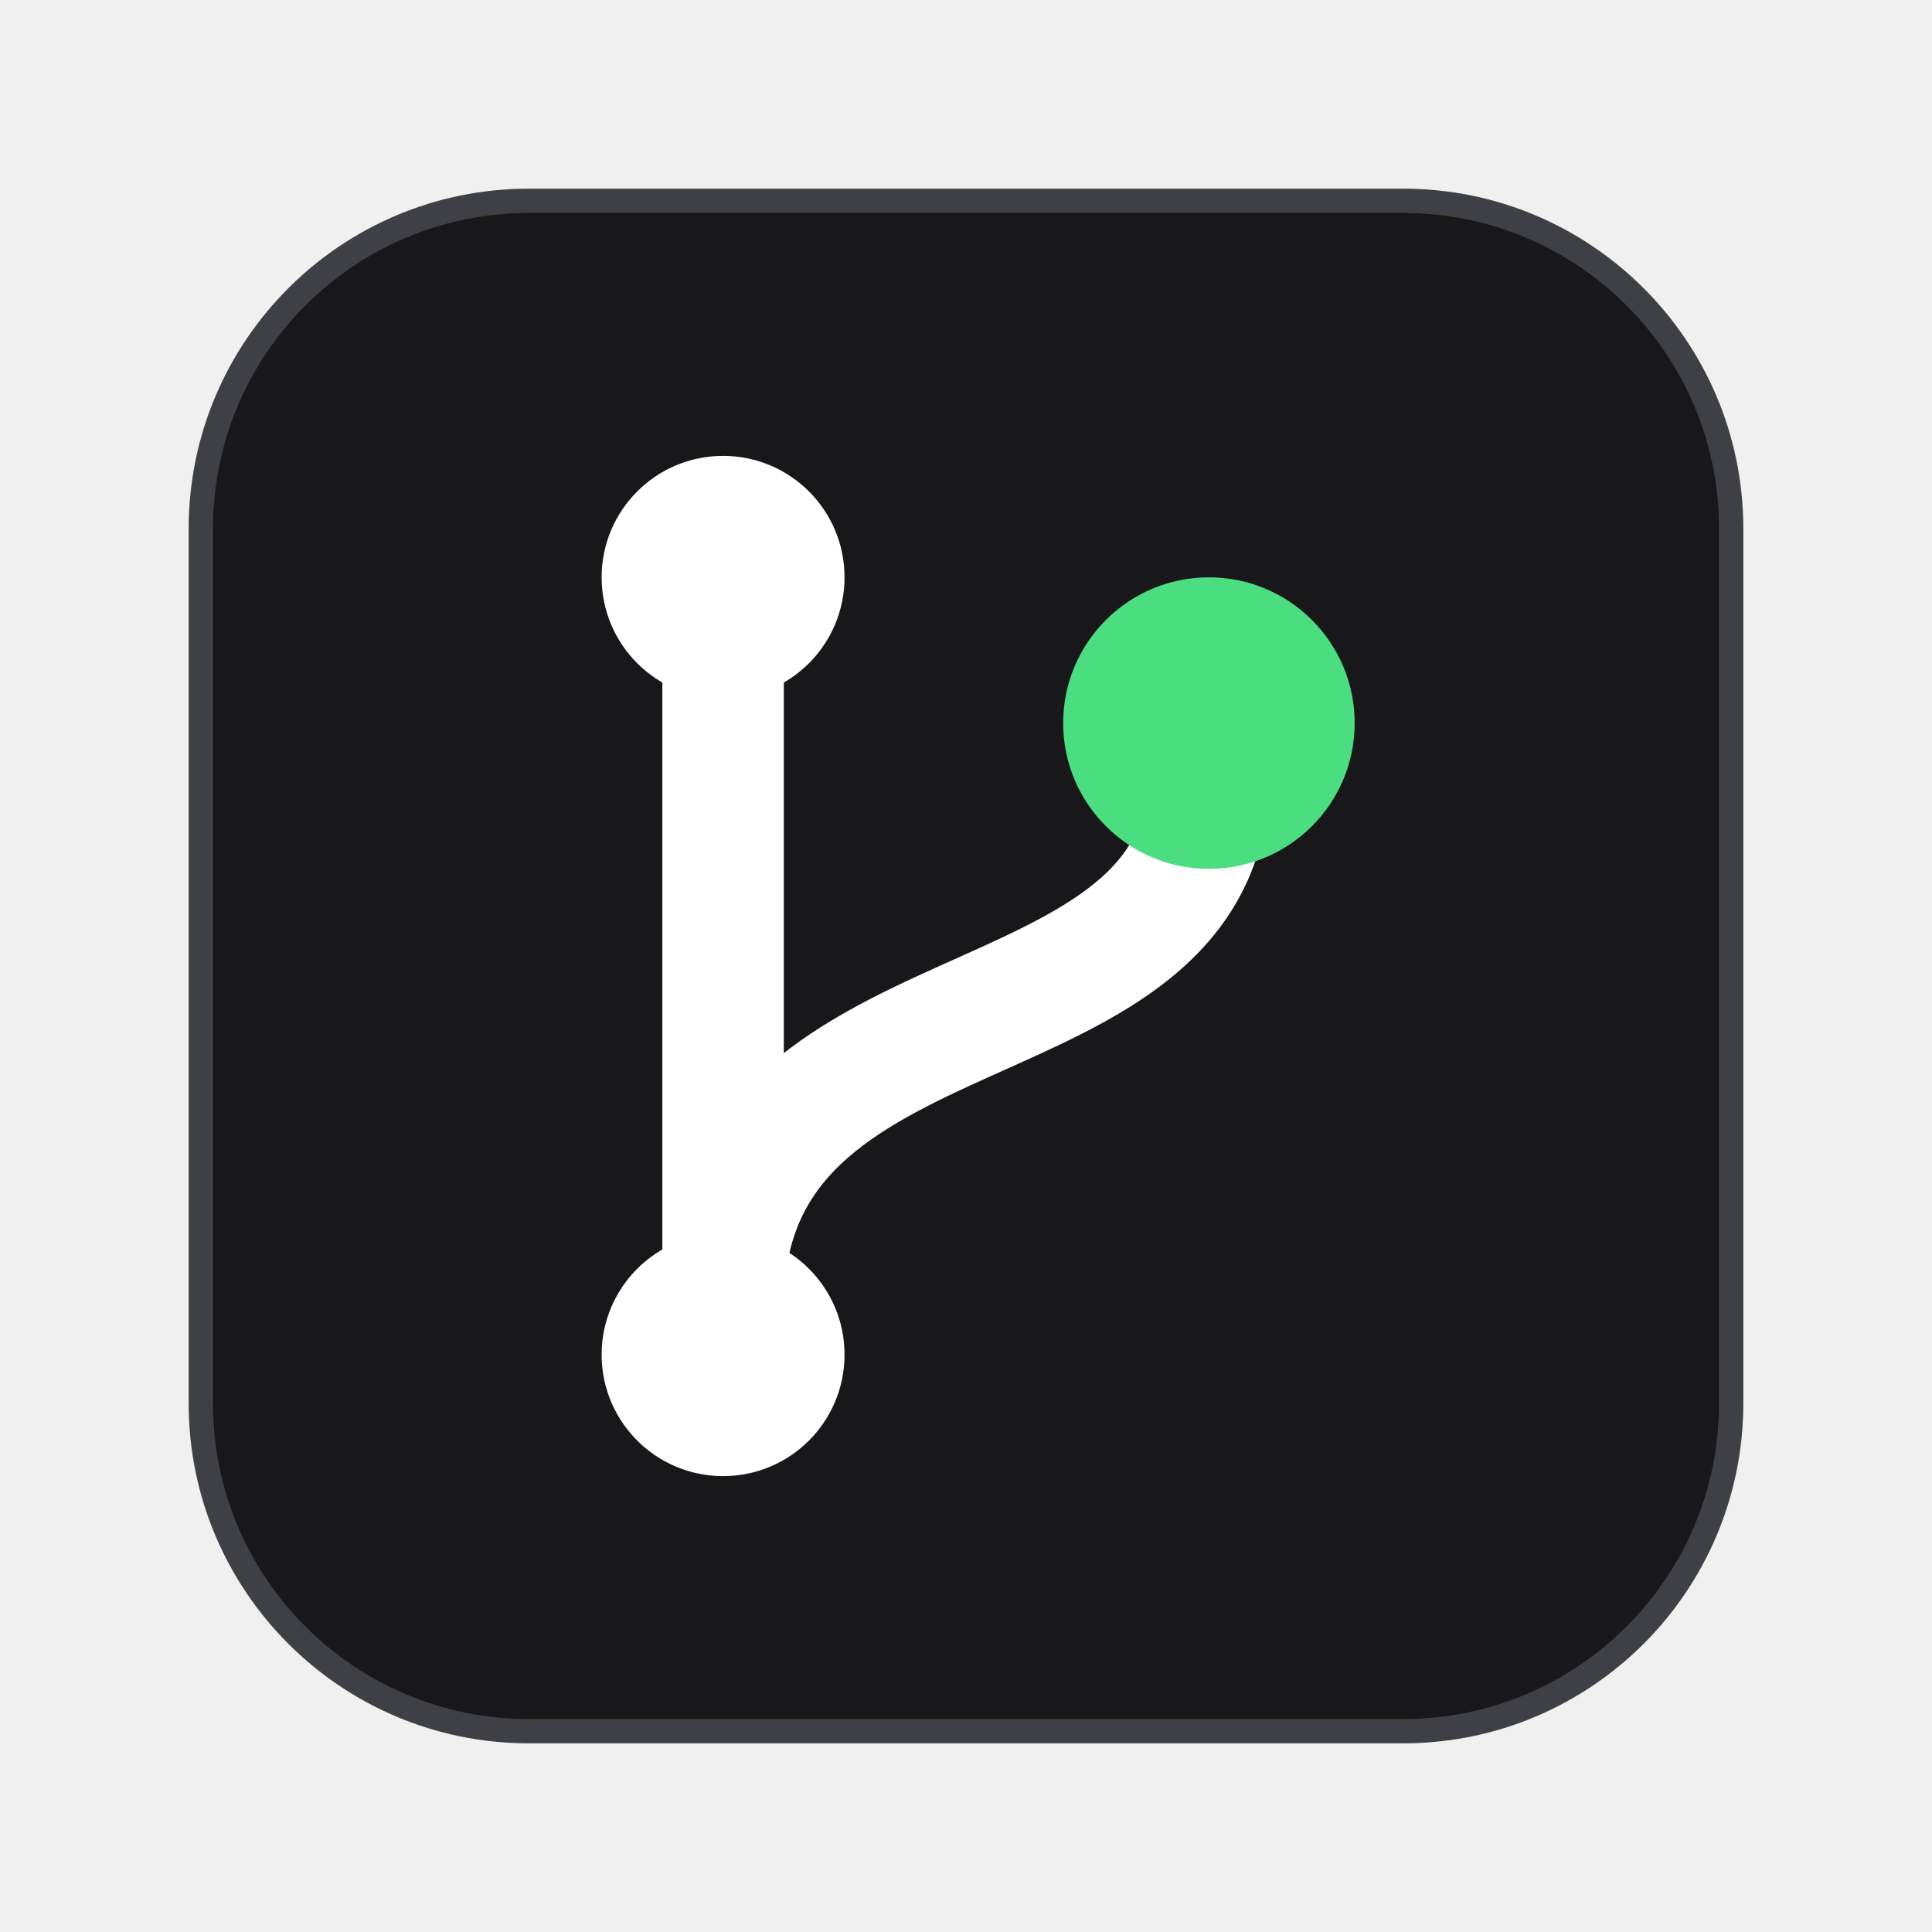
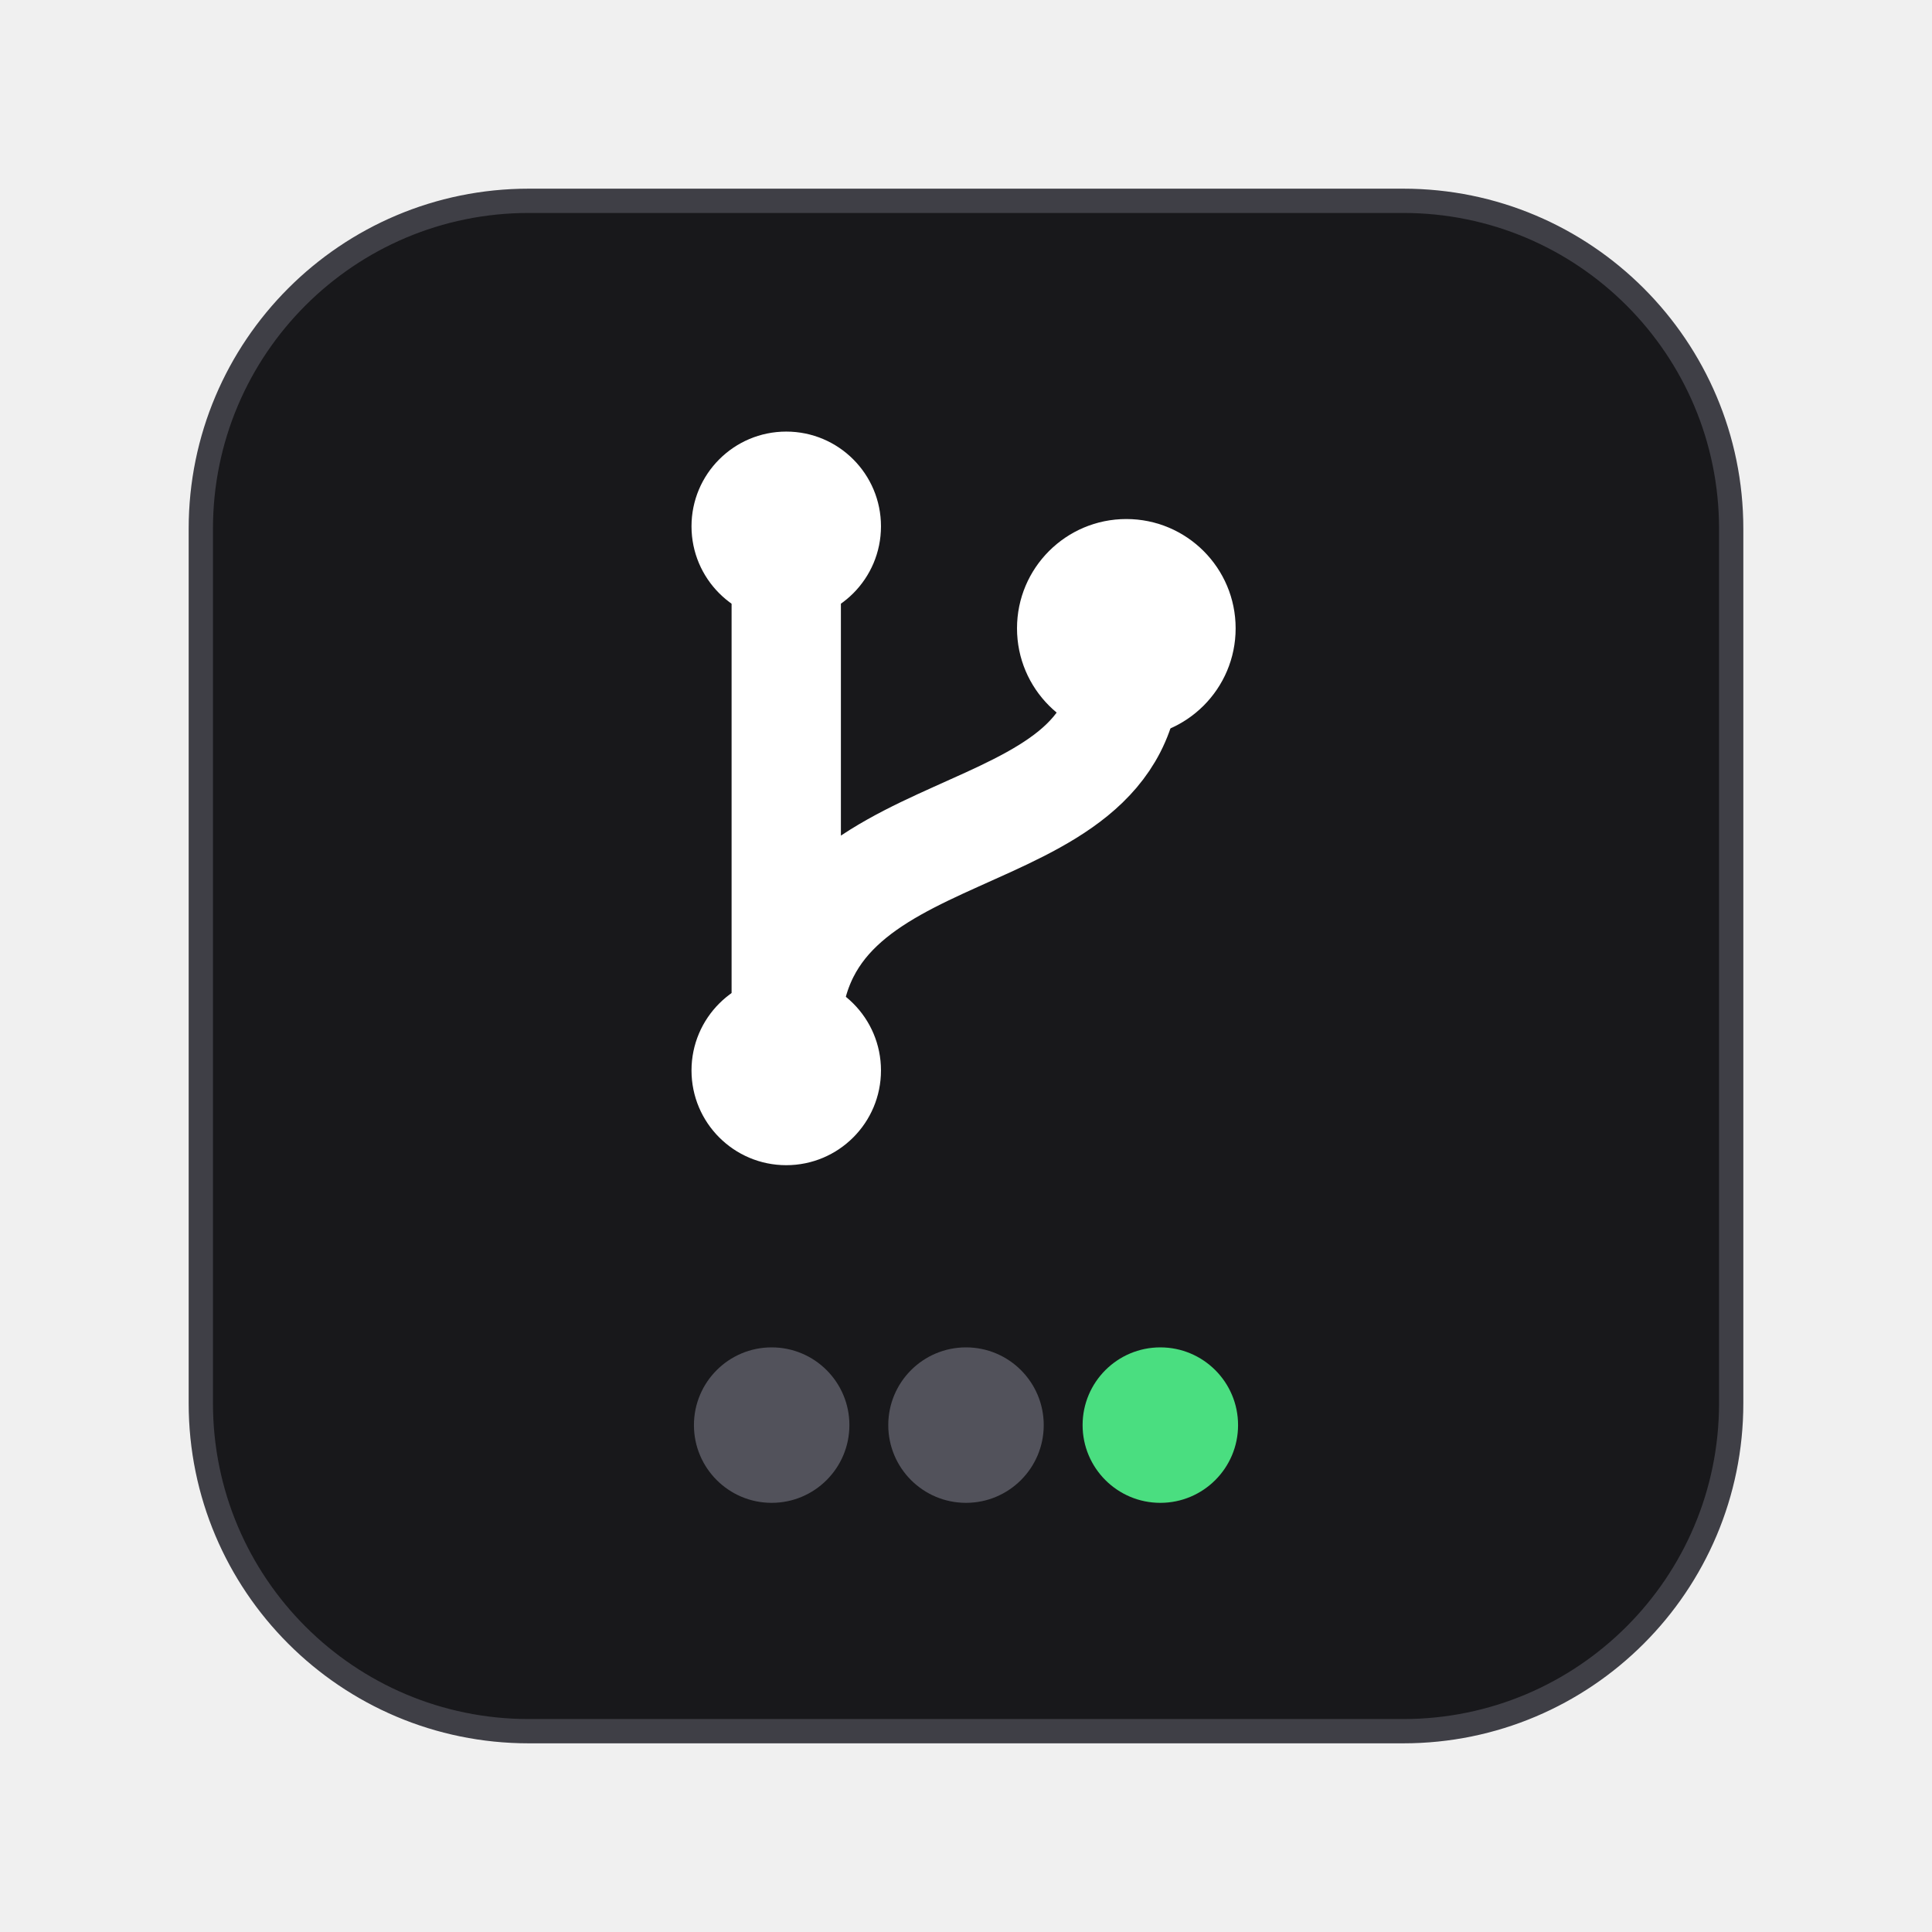
<svg xmlns="http://www.w3.org/2000/svg" viewBox="0 0 1024 1024">
  <g transform="translate(100 100) scale(12.875)">
    <rect x=".5" y=".5" width="63" height="63" rx="13.5" fill="#18181b" stroke="#3f3f46" />
-     <path d="M22 16v32M42 24c0 12-20 8-20 22" fill="none" stroke="#fff" stroke-width="5" stroke-linecap="round" />
-     <circle cx="22" cy="16" r="5" fill="#fff" />
-     <circle cx="22" cy="48" r="5" fill="#fff" />
-     <circle cx="42" cy="22" r="6" fill="#4ade80" />
+     <path d="M24.6 13.9v22.4M38.6 19.5c0 8.4-14 5.6-14 15.4" fill="none" stroke="#fff" stroke-width="4.5" stroke-linecap="round" />
+     <circle cx="24.6" cy="13.9" r="3.9" fill="#fff" />
+     <circle cx="24.6" cy="36.3" r="3.9" fill="#fff" />
+     <circle cx="38.6" cy="18.1" r="4.5" fill="#fff" />
+     <circle cx="24" cy="50.9" r="3.2" fill="#52525b" />
+     <circle cx="32" cy="50.9" r="3.2" fill="#52525b" />
+     <circle cx="40" cy="50.9" r="3.2" fill="#4ade80" />
  </g>
</svg>
